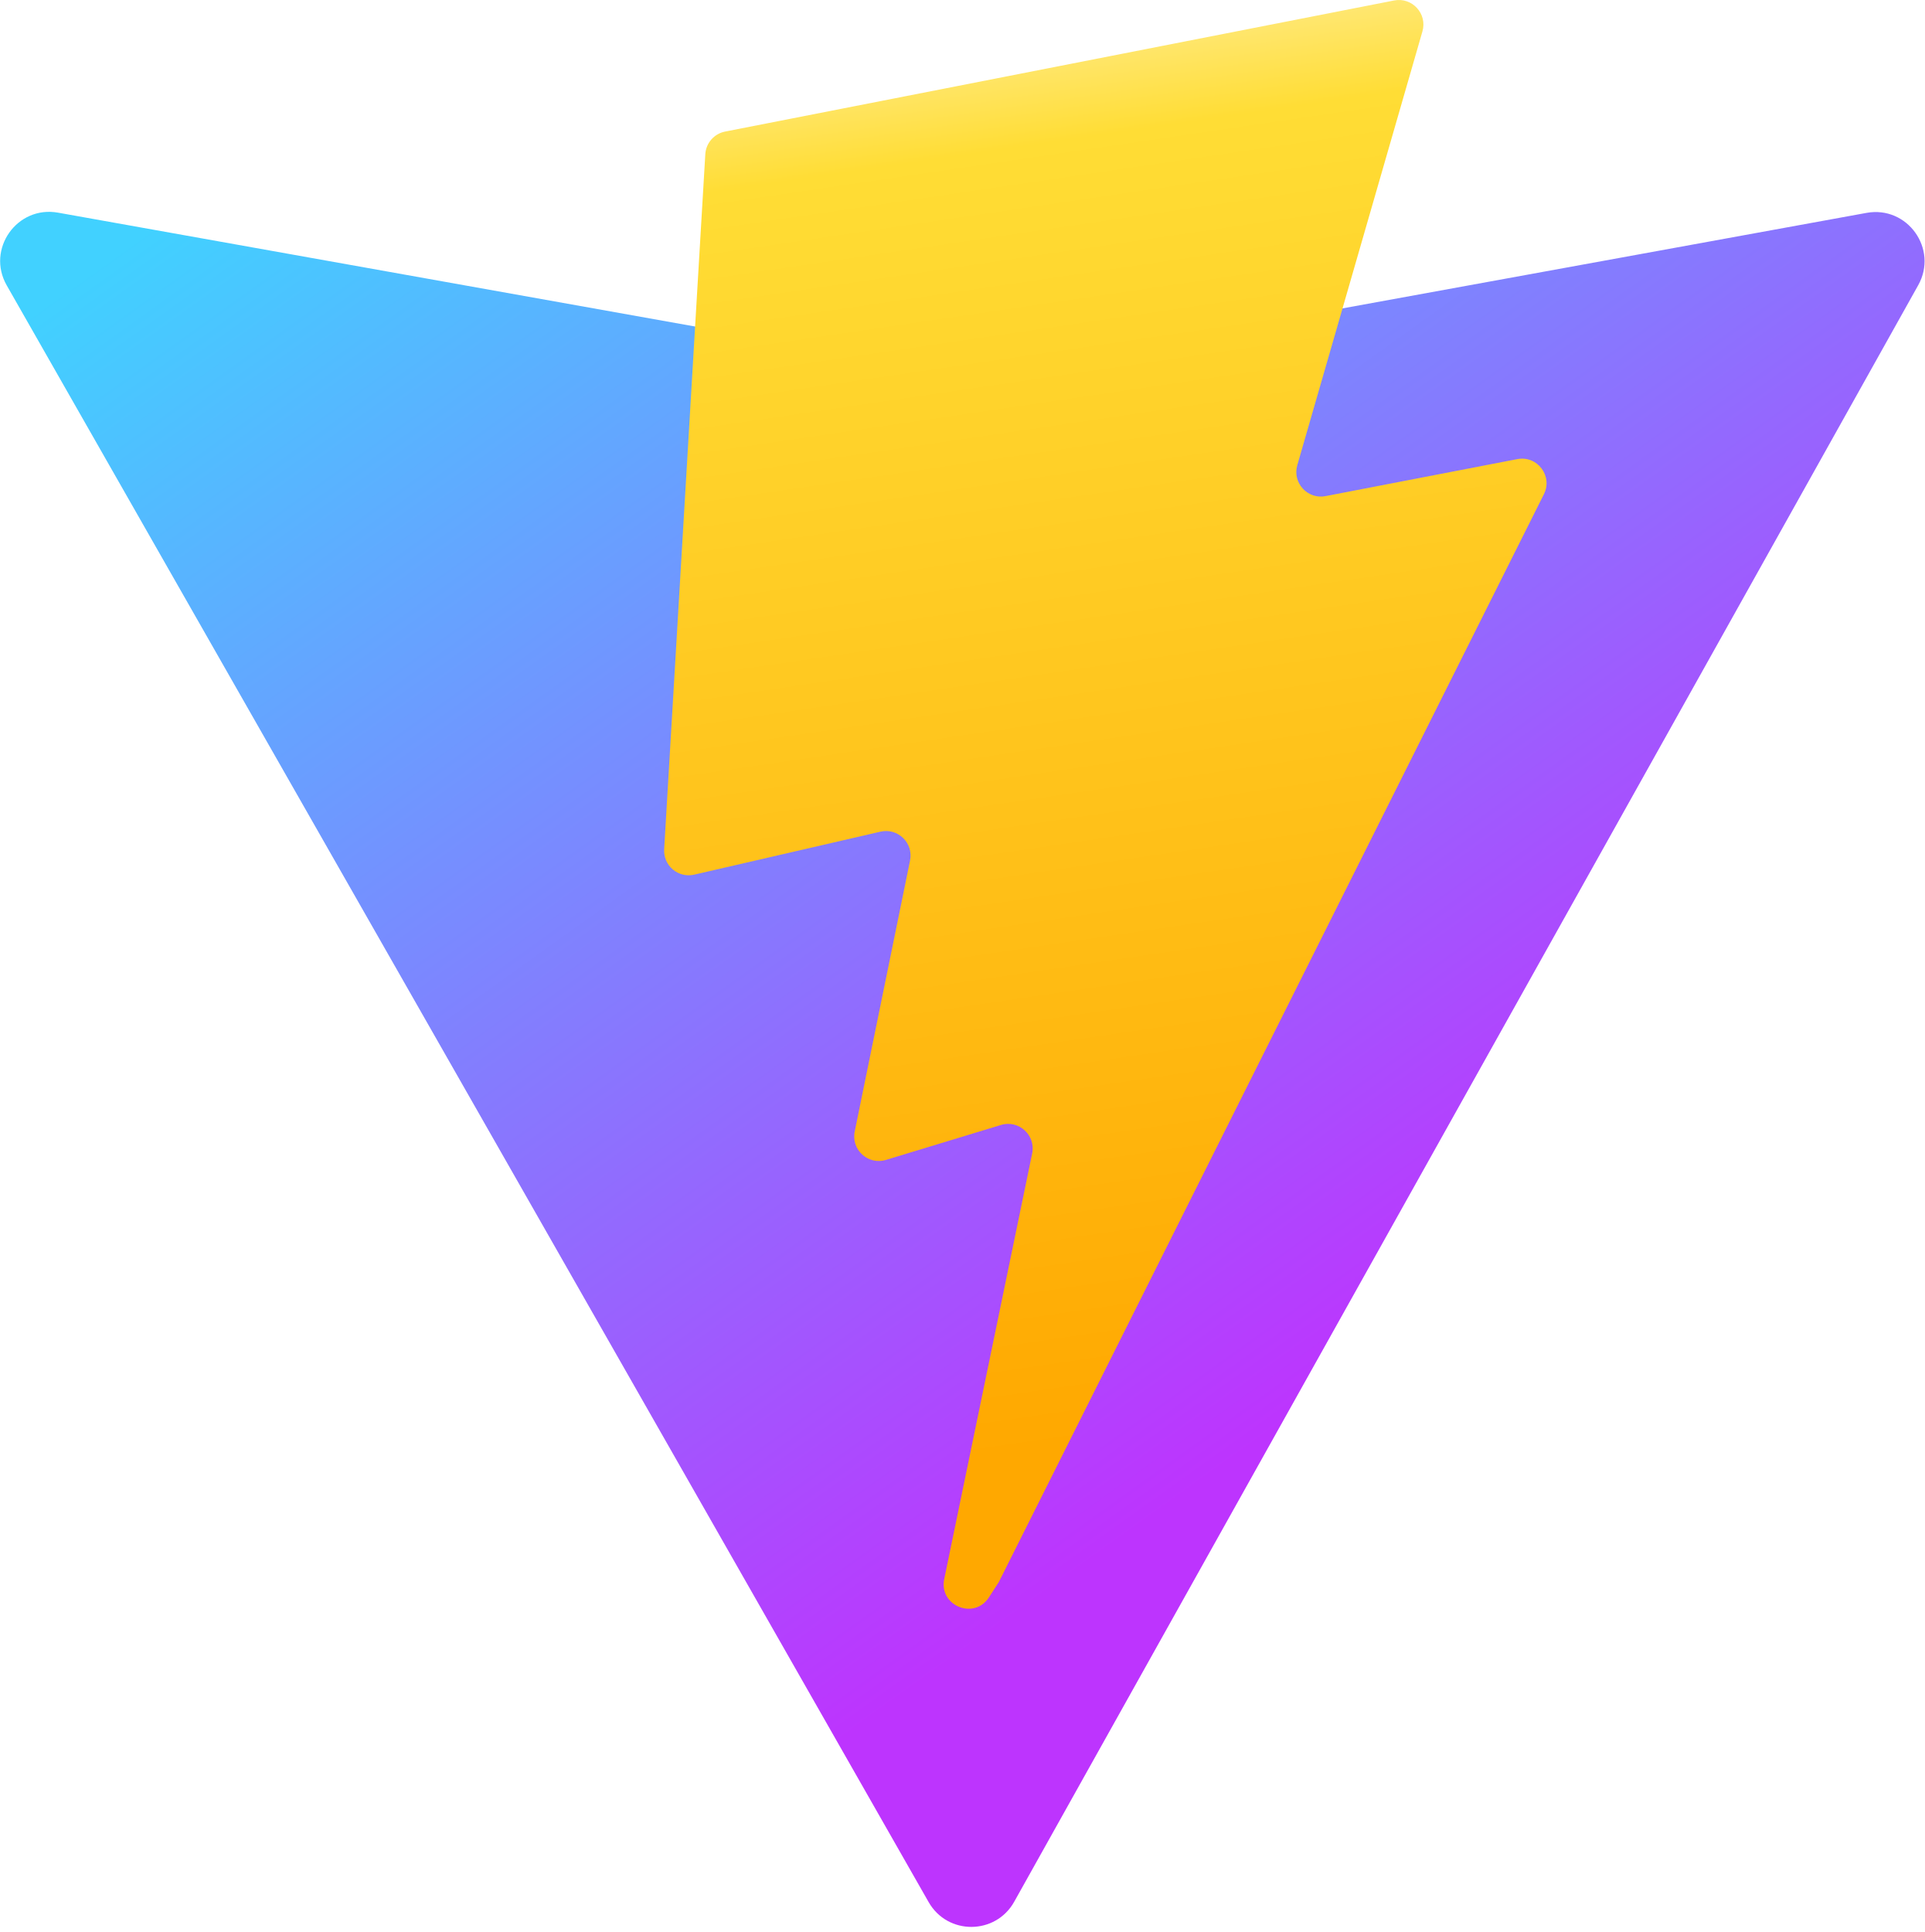
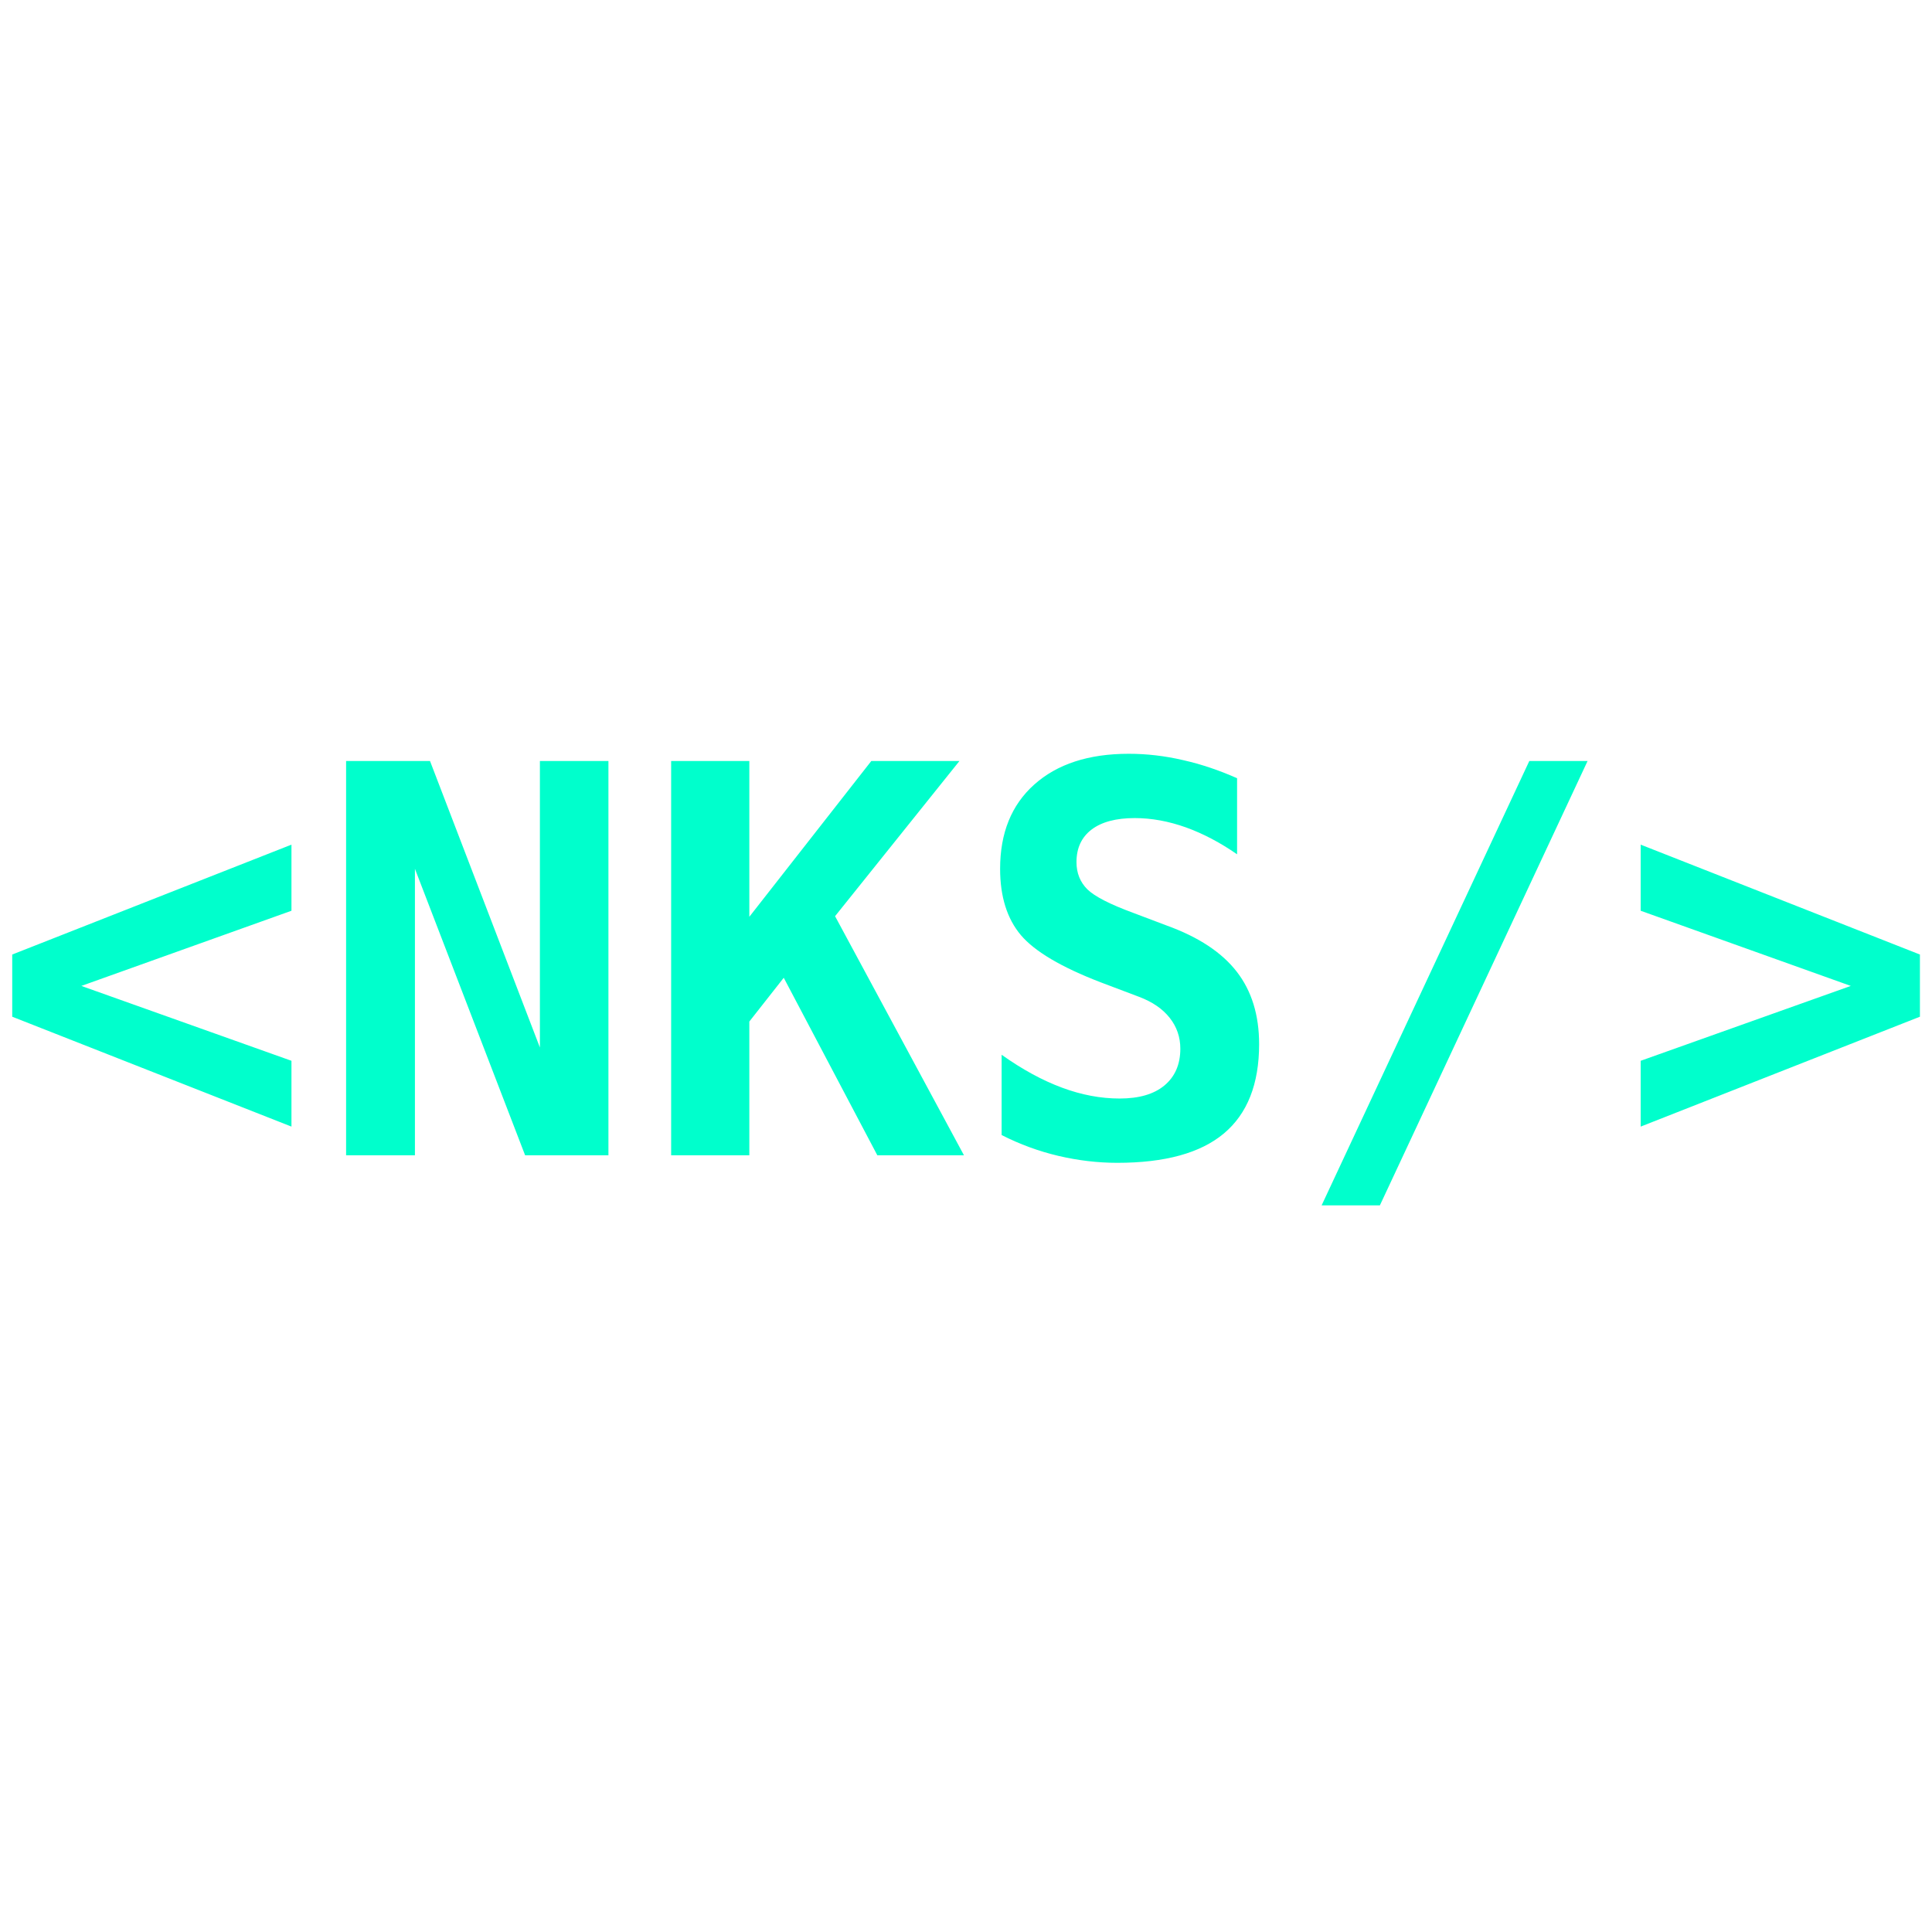
- <svg xmlns="http://www.w3.org/2000/svg" aria-hidden="true" role="img" class="iconify iconify--logos" width="31.88" height="32" preserveAspectRatio="xMidYMid meet" viewBox="0 0 256 257">
-   <defs>
-     <linearGradient id="IconifyId1813088fe1fbc01fb466" x1="-.828%" x2="57.636%" y1="7.652%" y2="78.411%">
-       <stop offset="0%" stop-color="#41D1FF" />
-       <stop offset="100%" stop-color="#BD34FE" />
-     </linearGradient>
-     <linearGradient id="IconifyId1813088fe1fbc01fb467" x1="43.376%" x2="50.316%" y1="2.242%" y2="89.03%">
-       <stop offset="0%" stop-color="#FFEA83" />
-       <stop offset="8.333%" stop-color="#FFDD35" />
-       <stop offset="100%" stop-color="#FFA800" />
-     </linearGradient>
-   </defs>
-   <path fill="url(#IconifyId1813088fe1fbc01fb466)" d="M255.153 37.938L134.897 252.976c-2.483 4.44-8.862 4.466-11.382.048L.875 37.958c-2.746-4.814 1.371-10.646 6.827-9.67l120.385 21.517a6.537 6.537 0 0 0 2.322-.004l117.867-21.483c5.438-.991 9.574 4.796 6.877 9.62Z" />
-   <path fill="url(#IconifyId1813088fe1fbc01fb467)" d="M185.432.063L96.44 17.501a3.268 3.268 0 0 0-2.634 3.014l-5.474 92.456a3.268 3.268 0 0 0 3.997 3.378l24.777-5.718c2.318-.535 4.413 1.507 3.936 3.838l-7.361 36.047c-.495 2.426 1.782 4.5 4.151 3.78l15.304-4.649c2.372-.72 4.652 1.36 4.15 3.788l-11.698 56.621c-.732 3.542 3.979 5.473 5.943 2.437l1.313-2.028l72.516-144.72c1.215-2.423-.88-5.186-3.54-4.672l-25.505 4.922c-2.396.462-4.435-1.77-3.759-4.114l16.646-57.705c.677-2.35-1.37-4.583-3.769-4.113Z" />
+ <svg xmlns="http://www.w3.org/2000/svg" width="100" height="100" viewBox="0 0 100 100">
+   <text x="50%" y="50%" text-anchor="middle" fill="#00FFCC" font-size="28" font-family="Consolas, monospace" font-weight="bold" dy=".35em">
+     &lt;NKS/&gt;
+   </text>
</svg>
